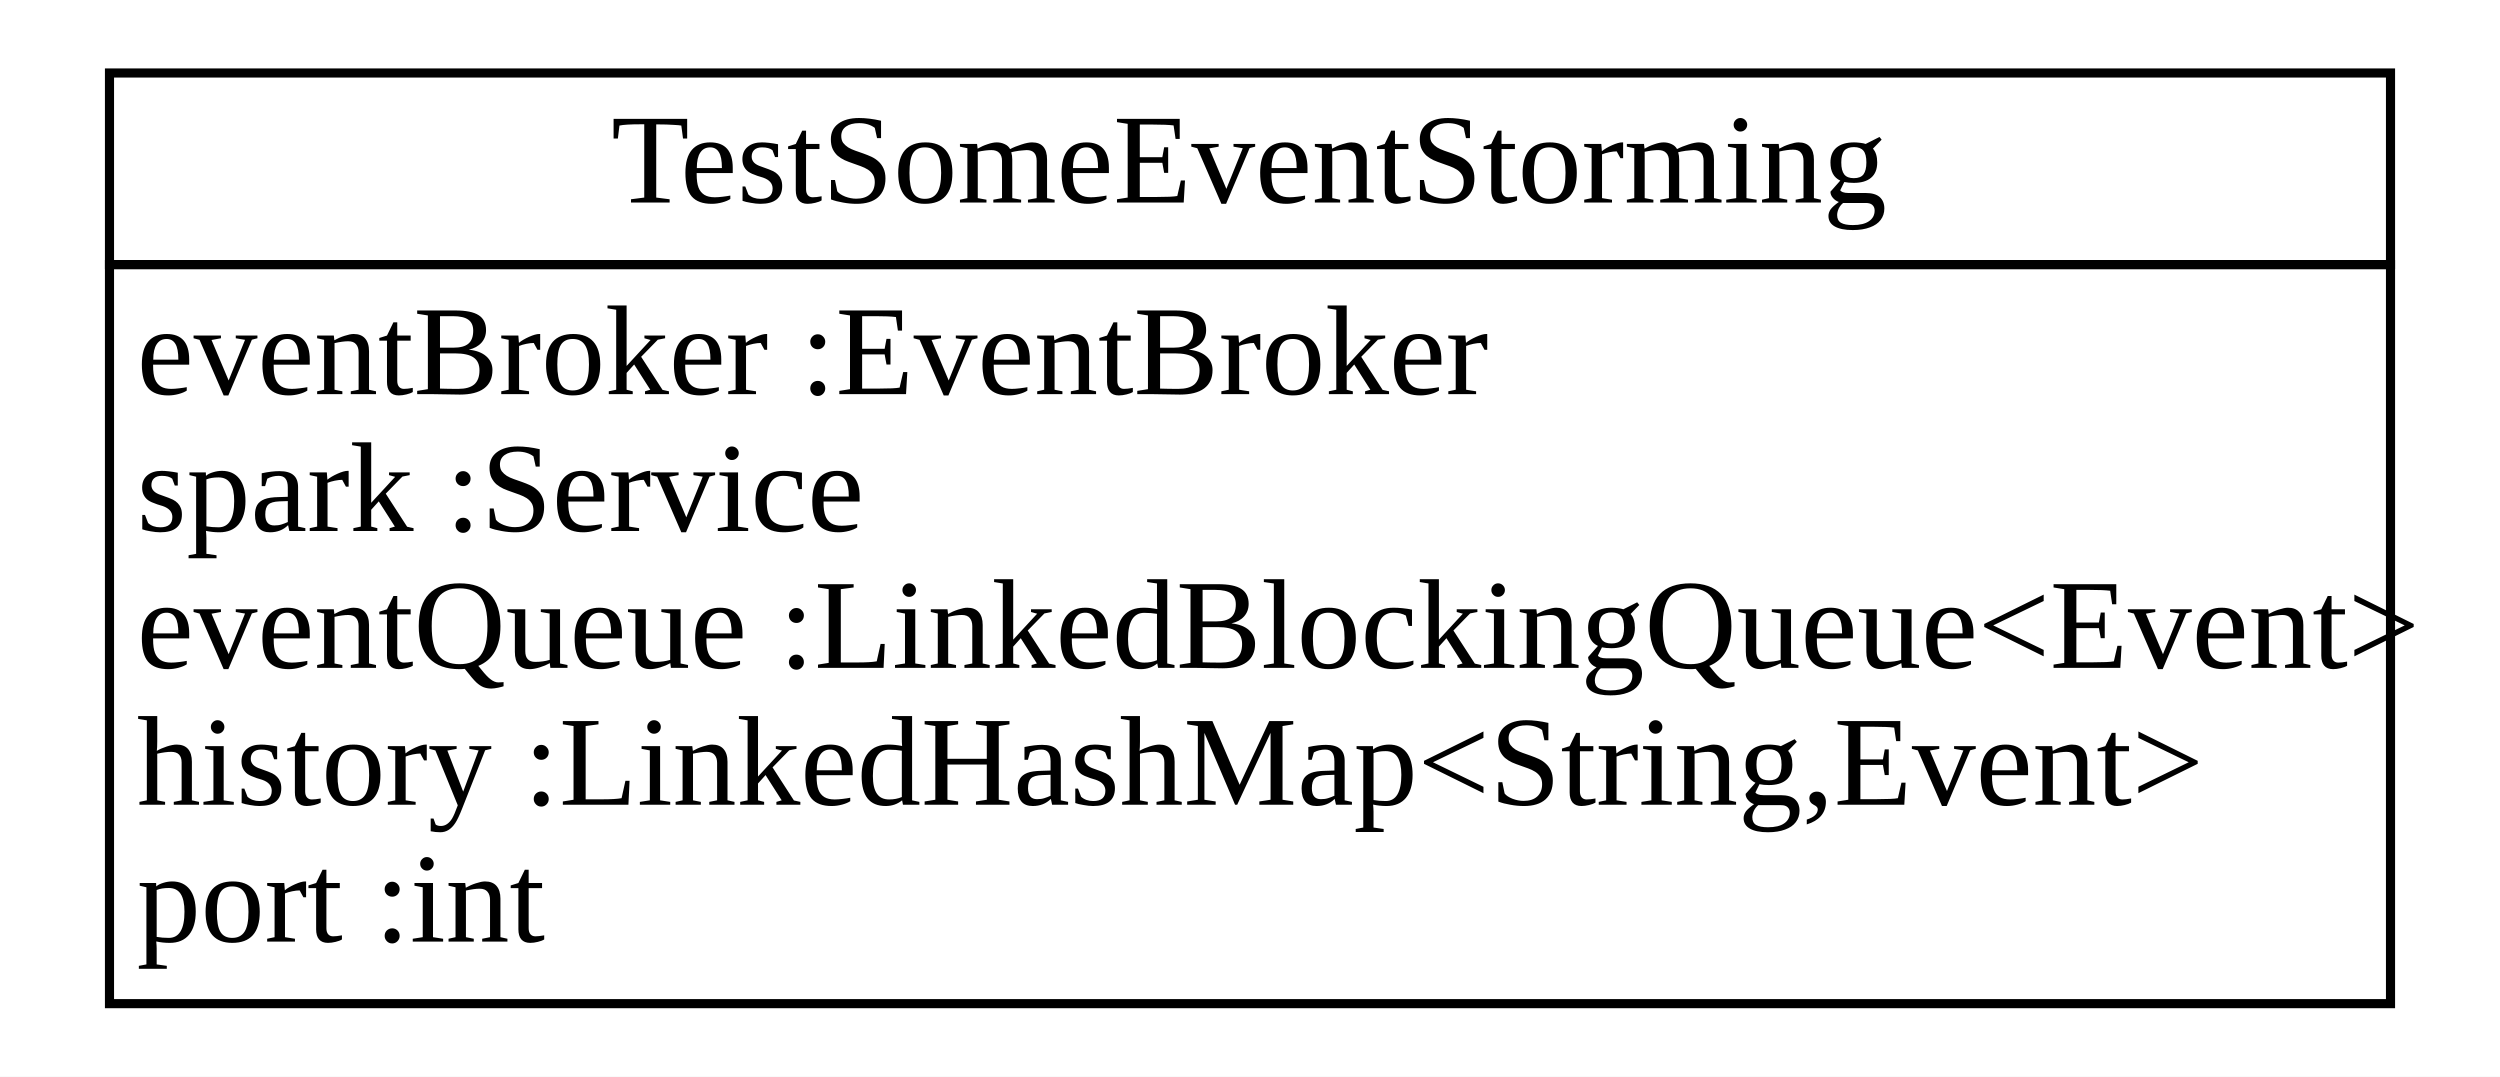
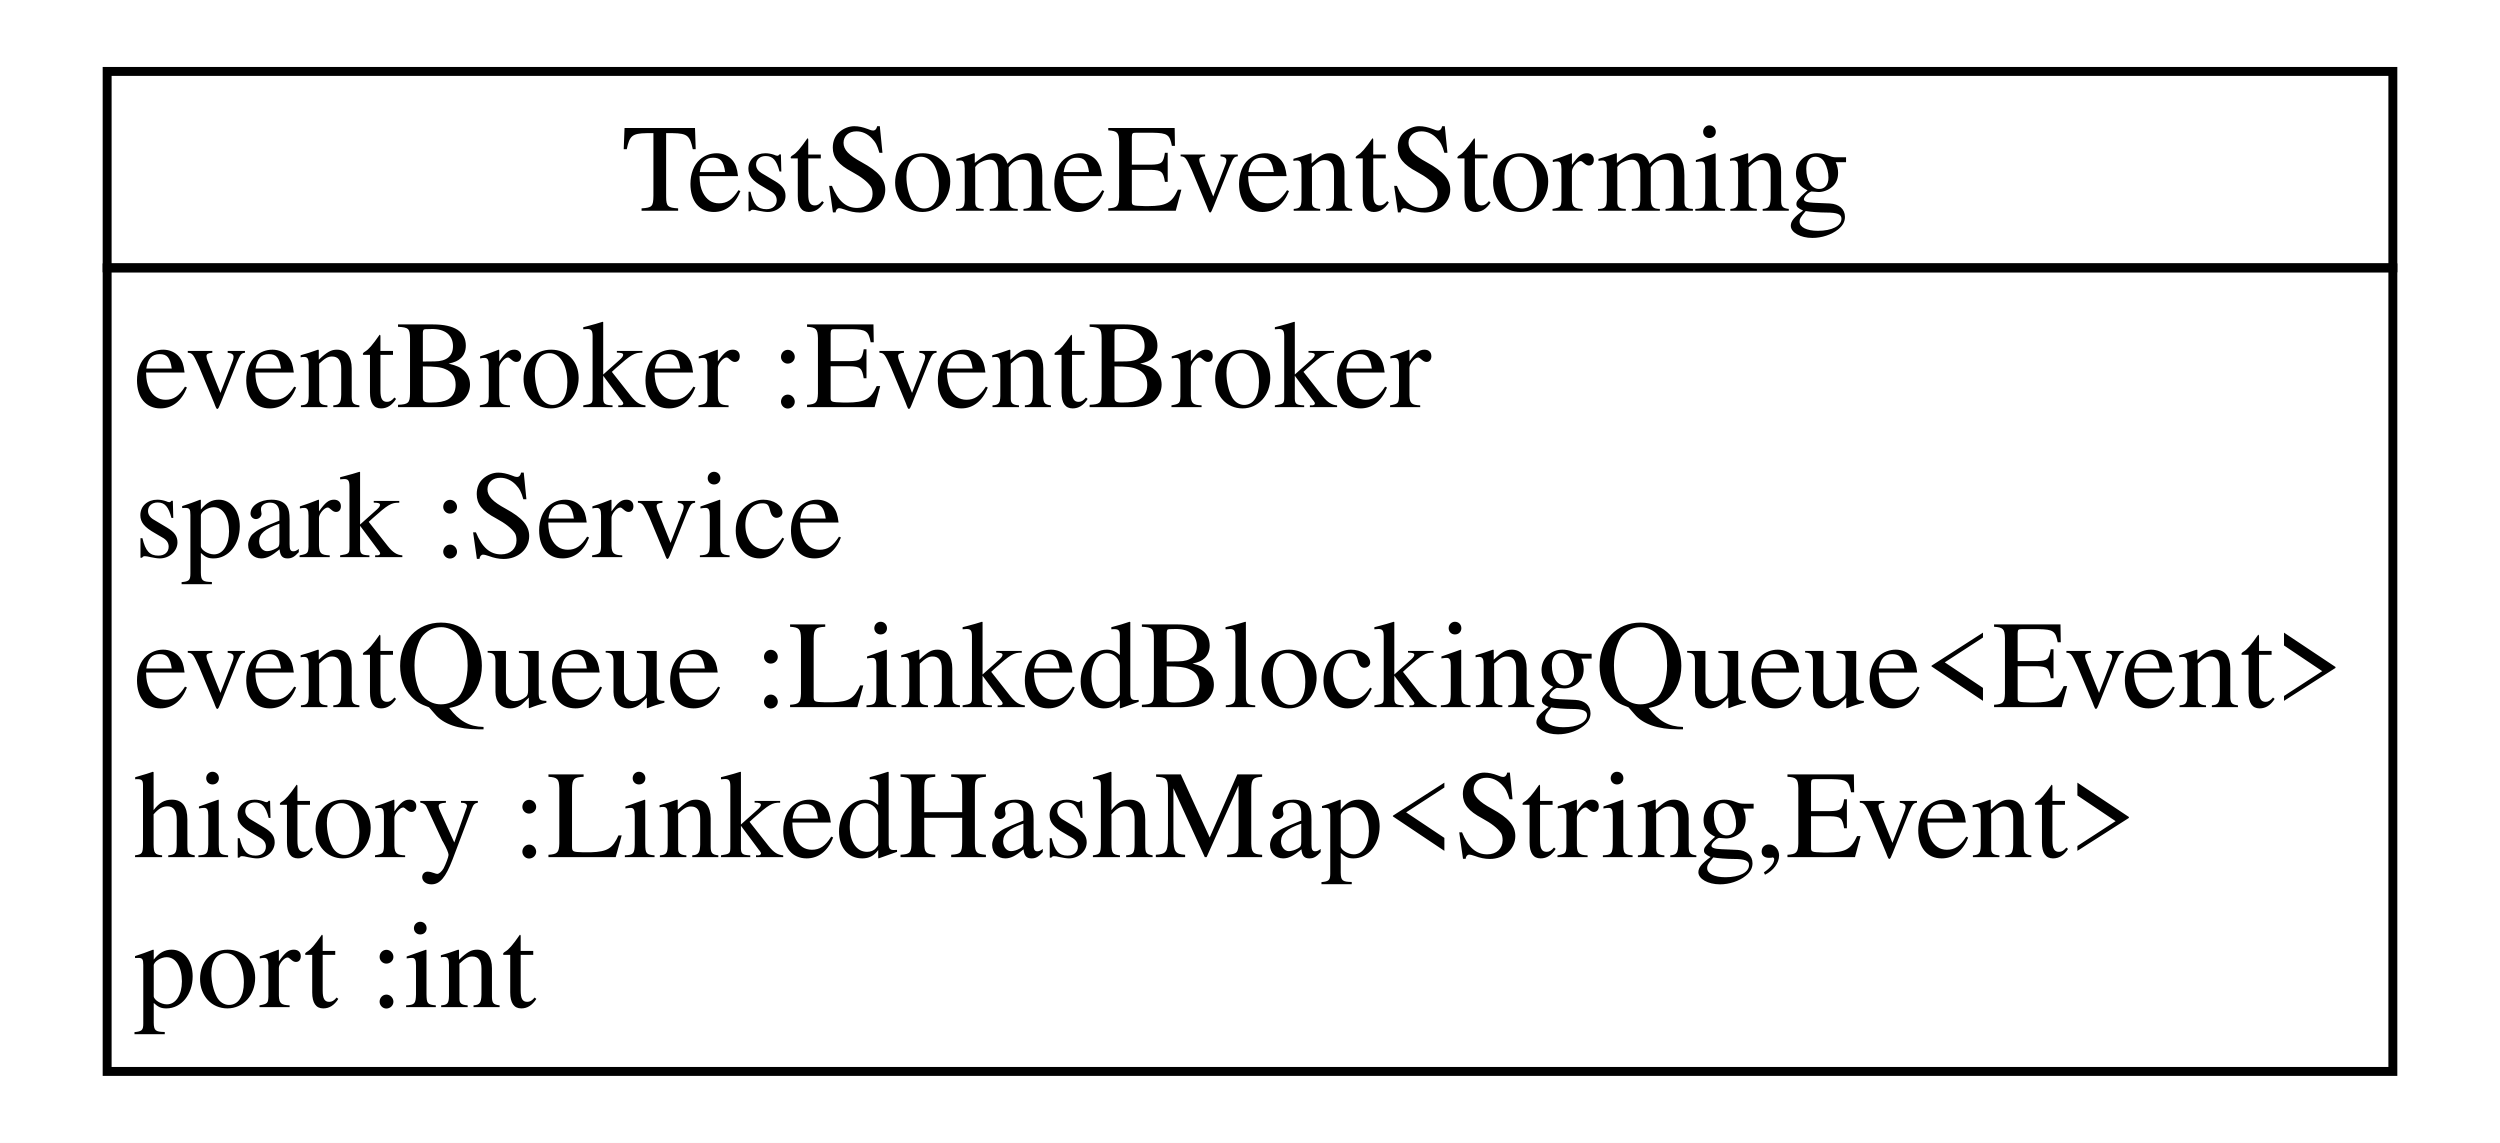
- <svg xmlns="http://www.w3.org/2000/svg" width="274px" height="118px" viewBox="0.00 0.00 274.00 118.00">
-   <g id="graph0" class="graph" transform="scale(1.0 1.0) rotate(0) translate(4 114)">
-     <polygon fill="white" stroke="none" points="-4,4 -4,-114 270,-114 270,4 -4,4" />
+ <svg xmlns="http://www.w3.org/2000/svg" width="280px" height="128px" viewBox="0.00 0.00 280.00 128.00">
+   <g id="graph0" class="graph" transform="scale(1.0 1.0) rotate(0) translate(4 124)">
+     <polygon fill="white" stroke="transparent" points="-4,4 -4,-124 276,-124 276,4 -4,4" />
    <g id="node1" class="node">
-       <polygon fill="none" stroke="black" points="8,-85 8,-106 258,-106 258,-85 8,-85" />
-       <text text-anchor="start" x="63" y="-91.8" font-family="Times New Roman,serif" font-size="14.00">TestSomeEventStorming</text>
-       <polygon fill="none" stroke="black" points="8,-4 8,-85 258,-85 258,-4 8,-4" />
-       <text text-anchor="start" x="11" y="-70.8" font-family="Times New Roman,serif" font-size="14.00">eventBroker :EventBroker</text>
-       <text text-anchor="start" x="11" y="-55.8" font-family="Times New Roman,serif" font-size="14.00">spark :Service</text>
-       <text text-anchor="start" x="11" y="-40.8" font-family="Times New Roman,serif" font-size="14.00">eventQueue :LinkedBlockingQueue&lt;Event&gt;</text>
-       <text text-anchor="start" x="11" y="-25.8" font-family="Times New Roman,serif" font-size="14.00">history :LinkedHashMap&lt;String,Event&gt;</text>
-       <text text-anchor="start" x="11" y="-10.8" font-family="Times New Roman,serif" font-size="14.00">port :int</text>
+       <polygon fill="none" stroke="black" points="8,-94 8,-116 264,-116 264,-94 8,-94" />
+       <text text-anchor="start" x="65.62" y="-100.4" font-family="Times,serif" font-size="14.00">TestSomeEventStorming</text>
+       <polygon fill="none" stroke="black" points="8,-4 8,-94 264,-94 264,-4 8,-4" />
+       <text text-anchor="start" x="11" y="-78.4" font-family="Times,serif" font-size="14.00">eventBroker :EventBroker</text>
+       <text text-anchor="start" x="11" y="-61.6" font-family="Times,serif" font-size="14.00">spark :Service</text>
+       <text text-anchor="start" x="11" y="-44.8" font-family="Times,serif" font-size="14.00">eventQueue :LinkedBlockingQueue&lt;Event&gt;</text>
+       <text text-anchor="start" x="11" y="-28" font-family="Times,serif" font-size="14.00">history :LinkedHashMap&lt;String,Event&gt;</text>
+       <text text-anchor="start" x="11" y="-11.2" font-family="Times,serif" font-size="14.00">port :int</text>
    </g>
  </g>
</svg>
